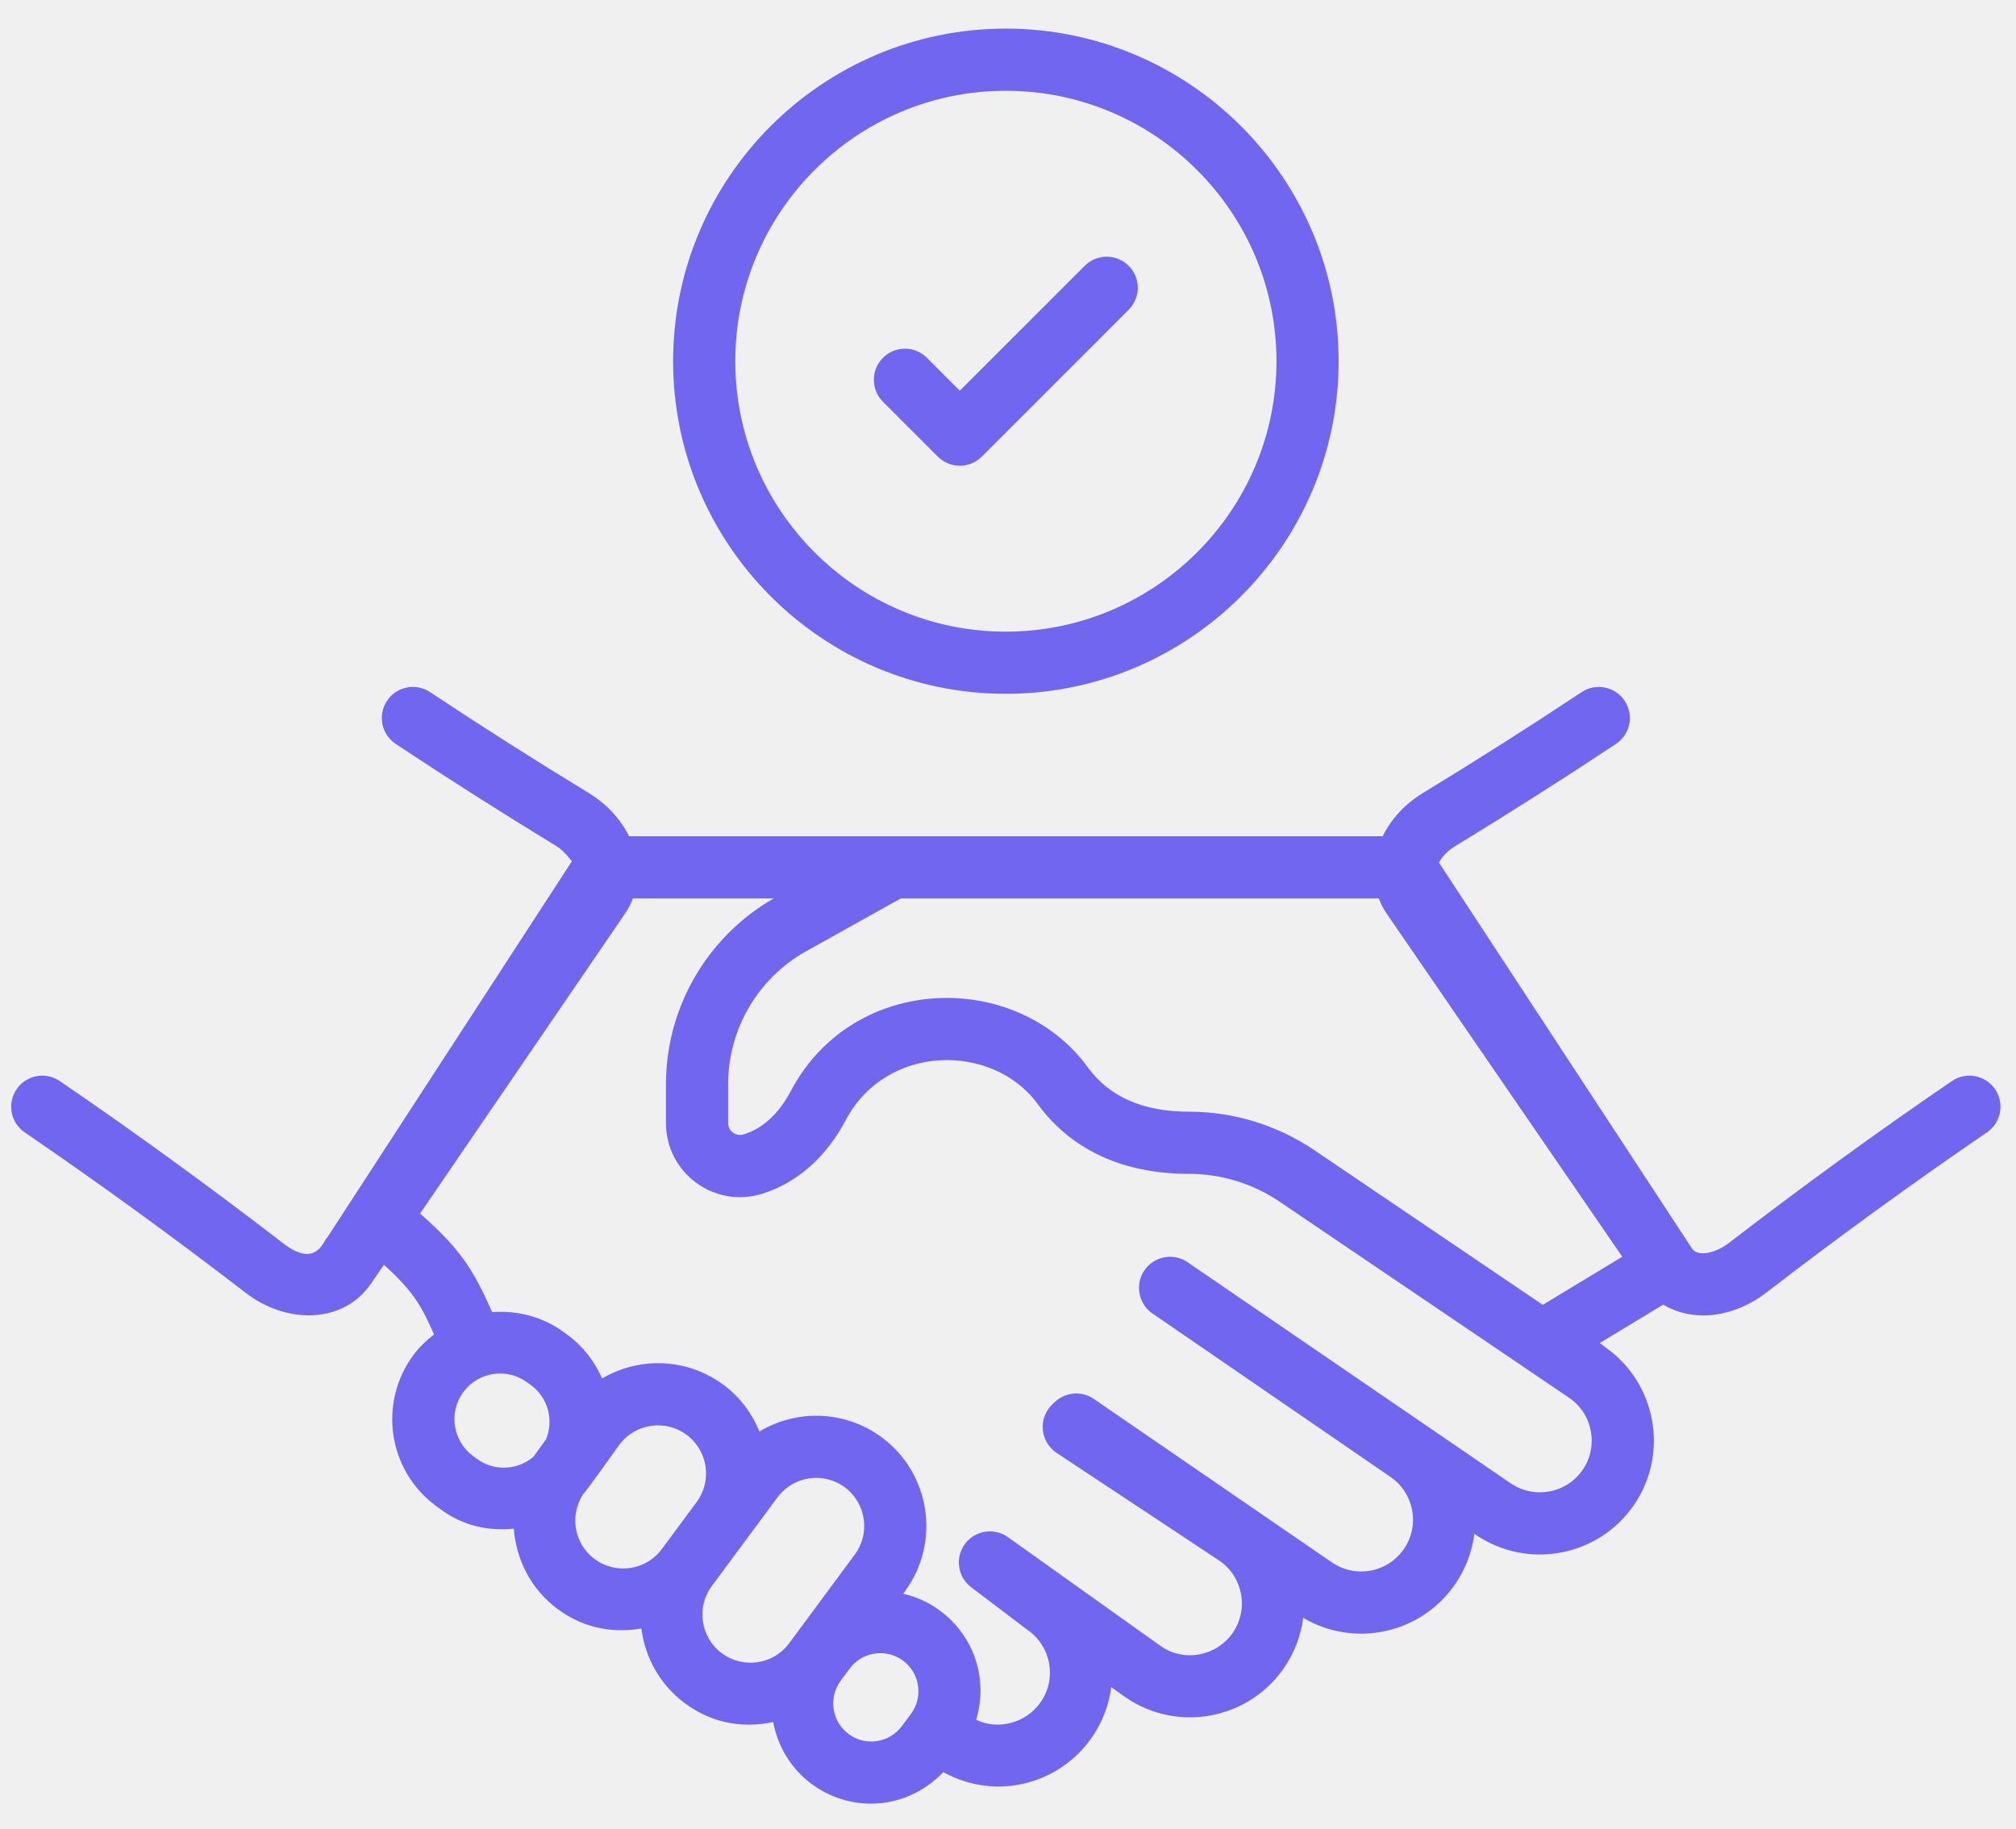
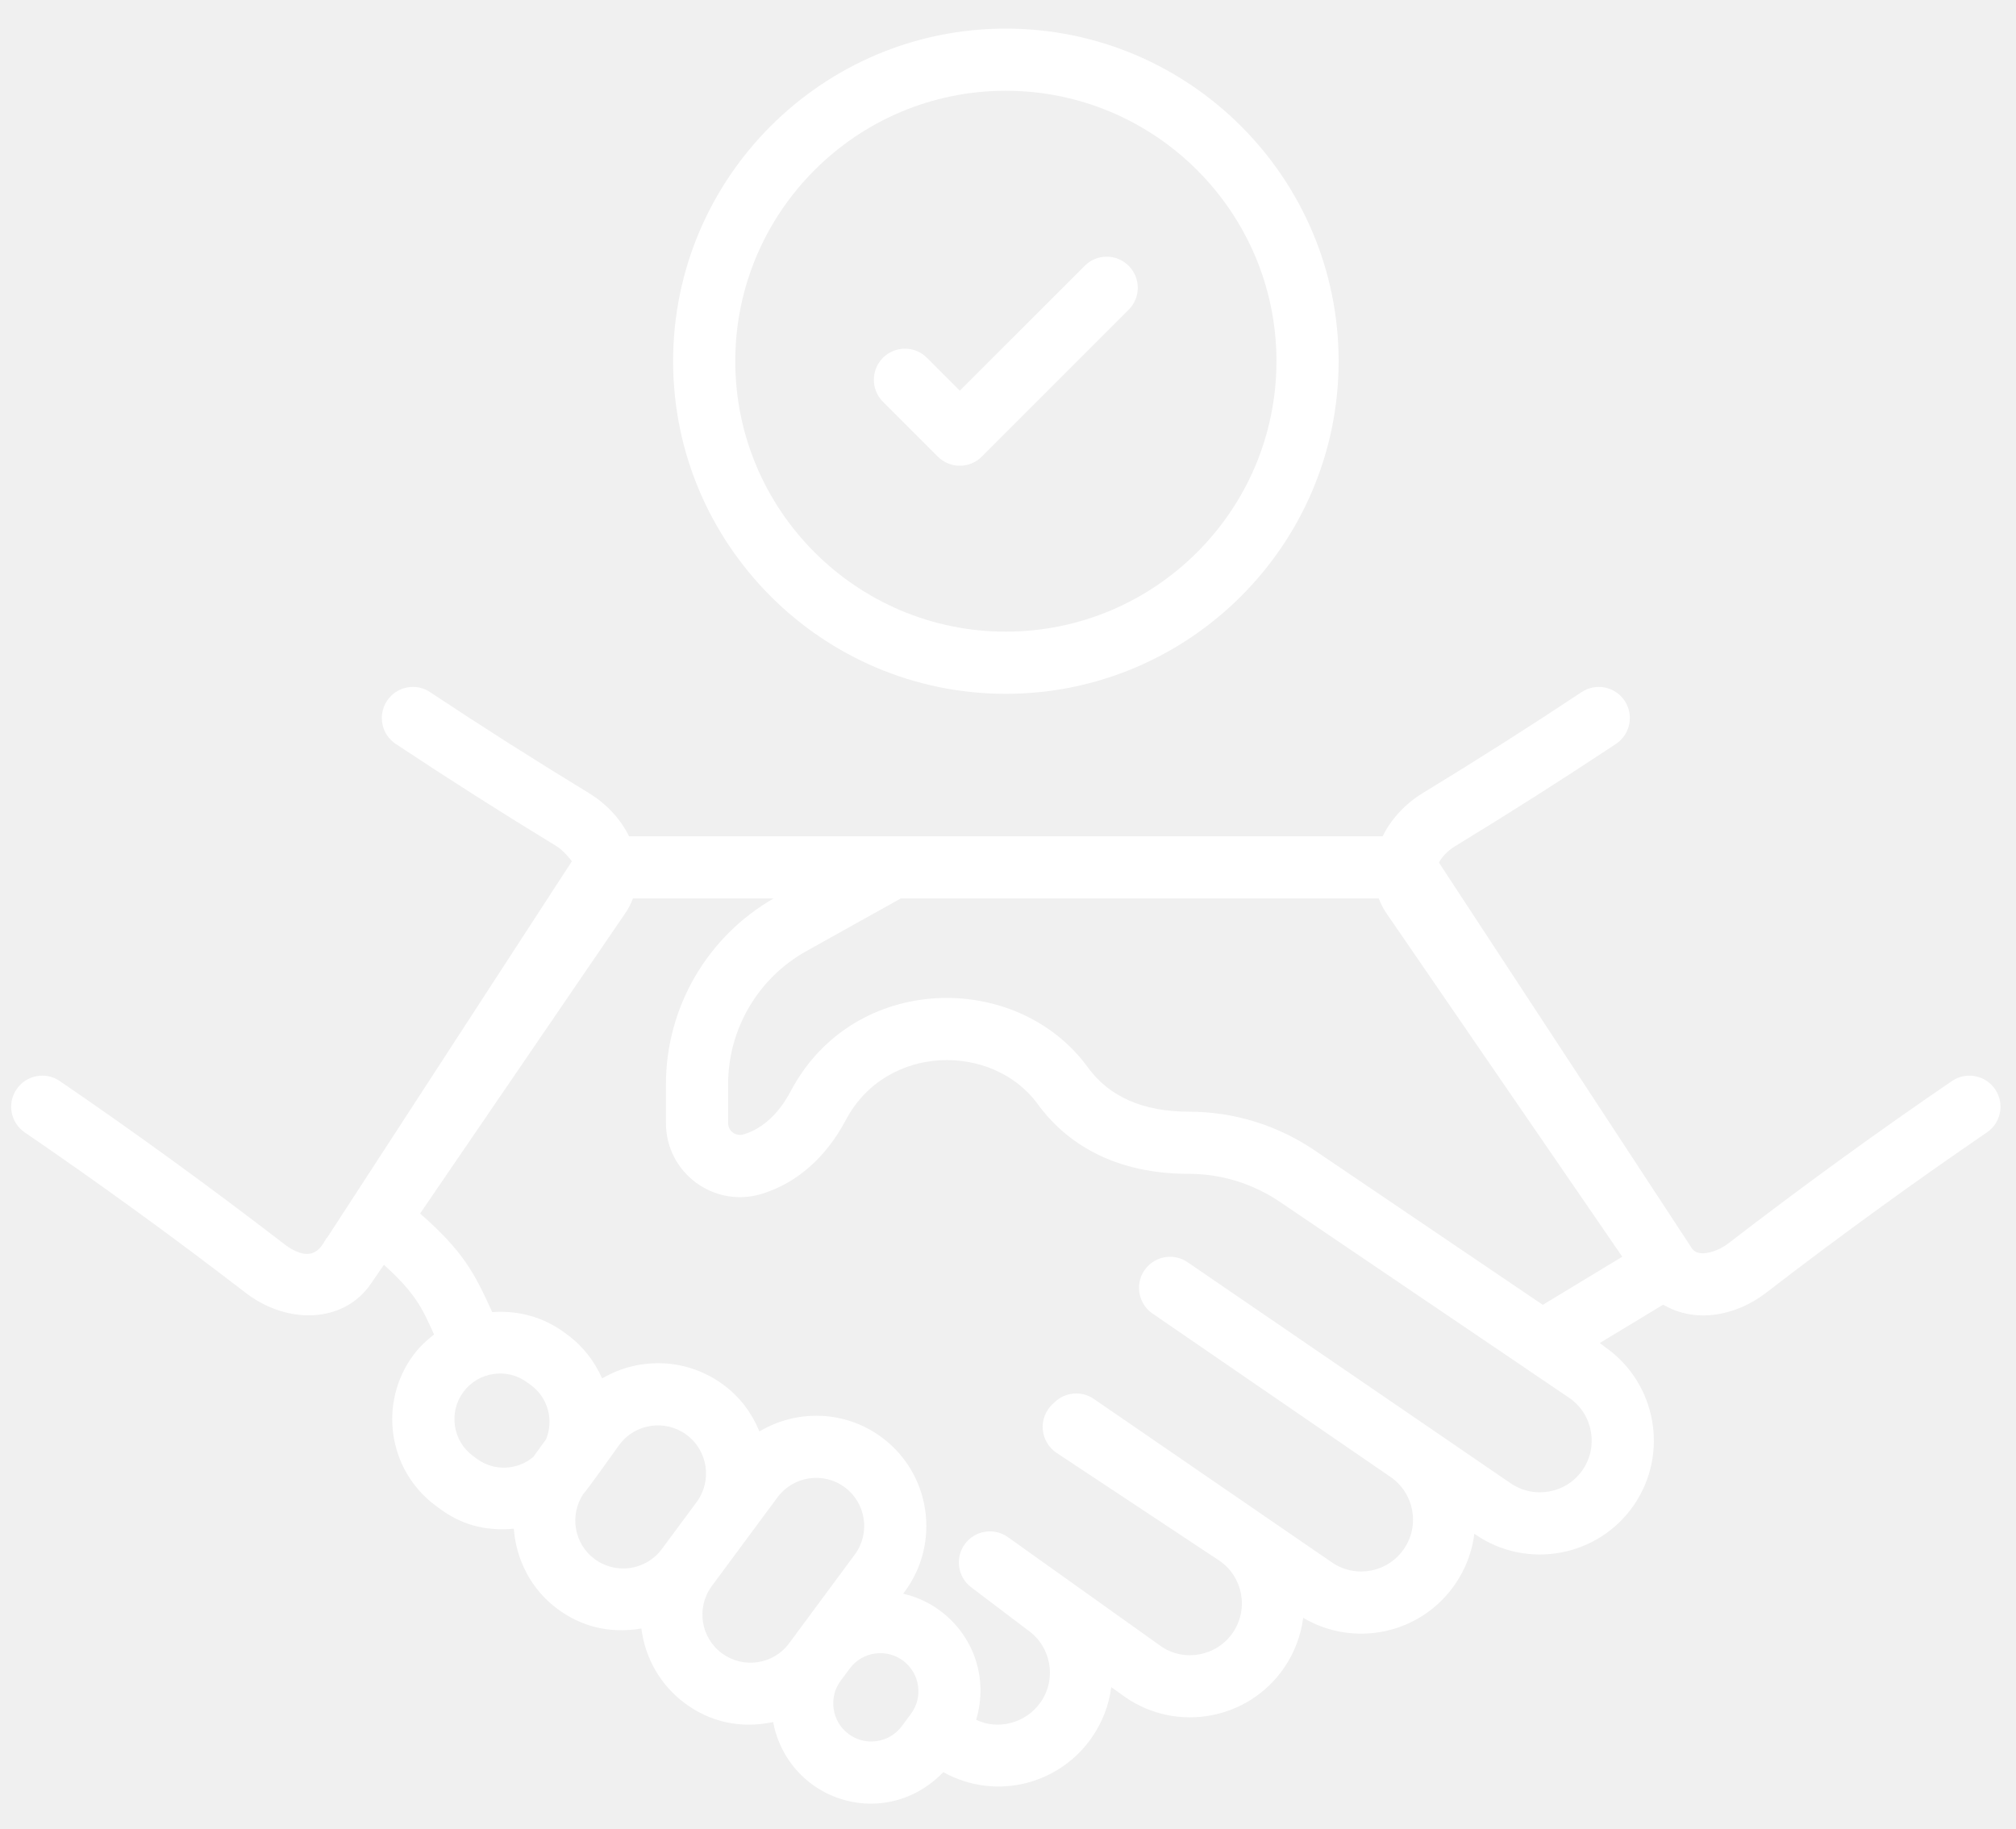
<svg xmlns="http://www.w3.org/2000/svg" width="43" height="39" viewBox="0 0 43 39" fill="none">
-   <path d="M42.554 23.231C42.348 22.929 41.935 22.851 41.633 23.057C40.029 24.152 38.425 25.318 36.862 26.521C36.638 26.695 36.231 26.829 36.093 26.634L30.692 18.398C30.754 18.282 30.864 18.152 31.043 18.044C32.2 17.339 33.352 16.607 34.467 15.867C34.772 15.664 34.856 15.253 34.653 14.947C34.451 14.643 34.039 14.559 33.734 14.762C32.633 15.493 31.496 16.216 30.355 16.91C29.969 17.144 29.671 17.47 29.491 17.836C29.417 17.836 13.341 17.836 13.417 17.836C13.237 17.47 12.939 17.145 12.554 16.911C11.412 16.216 10.275 15.493 9.173 14.762C8.869 14.558 8.457 14.642 8.255 14.947C8.052 15.253 8.135 15.664 8.441 15.867C9.556 16.607 10.708 17.34 11.866 18.045C12.029 18.143 12.198 18.369 12.198 18.369C11.717 19.109 10.37 21.181 6.977 26.399C6.91 26.426 6.763 27.075 6.045 26.521C4.483 25.318 2.878 24.152 1.275 23.057C0.973 22.851 0.561 22.928 0.354 23.231C0.147 23.533 0.225 23.946 0.527 24.152C2.109 25.233 3.693 26.383 5.235 27.57C6.118 28.254 7.326 28.232 7.909 27.383L8.189 26.975C8.856 27.582 8.998 27.883 9.258 28.462C9.097 28.588 8.945 28.728 8.818 28.9C8.071 29.908 8.263 31.352 9.298 32.118L9.381 32.179C9.815 32.5 10.319 32.664 10.959 32.605C11.009 33.262 11.323 33.896 11.893 34.318H11.894C12.378 34.676 12.973 34.852 13.68 34.734C13.758 35.348 14.073 35.931 14.608 36.328C15.122 36.708 15.76 36.882 16.491 36.729C16.587 37.239 16.863 37.717 17.312 38.05C17.694 38.333 18.139 38.469 18.581 38.469C19.152 38.469 19.707 38.229 20.12 37.797C21.259 38.425 22.611 38.045 23.294 37.049C23.516 36.726 23.654 36.362 23.702 35.984L24.008 36.202C25.114 36.961 26.629 36.678 27.388 35.573C27.61 35.249 27.748 34.884 27.796 34.505C28.877 35.146 30.302 34.859 31.037 33.788C31.261 33.462 31.4 33.095 31.447 32.713L31.47 32.729C32.576 33.488 34.091 33.205 34.85 32.101C35.605 31.001 35.329 29.493 34.236 28.731L34.123 28.644L35.475 27.826C36.161 28.234 37.031 28.067 37.672 27.571C39.214 26.383 40.798 25.233 42.38 24.152C42.683 23.946 42.76 23.533 42.554 23.231ZM11.648 30.696C11.58 30.79 11.386 31.058 11.376 31.073C11.04 31.357 10.54 31.387 10.17 31.113C10.169 31.113 10.169 31.113 10.169 31.112L10.087 31.052C9.655 30.732 9.564 30.121 9.883 29.689C10.201 29.259 10.812 29.164 11.247 29.486L11.329 29.546C11.694 29.817 11.812 30.294 11.648 30.696ZM14.117 33.038C13.78 33.493 13.14 33.589 12.683 33.252C12.244 32.927 12.143 32.318 12.439 31.867C12.545 31.751 13.034 31.059 13.209 30.816C13.551 30.356 14.194 30.269 14.644 30.602C15.099 30.939 15.195 31.582 14.859 32.036L14.117 33.038ZM16.832 35.048C16.488 35.512 15.844 35.592 15.398 35.262H15.397C14.941 34.923 14.847 34.282 15.183 33.827L16.583 31.936C16.919 31.483 17.562 31.384 18.018 31.721C18.472 32.058 18.569 32.702 18.232 33.156L16.832 35.048ZM19.43 36.554L19.237 36.814C18.97 37.175 18.46 37.251 18.101 36.984H18.101C17.741 36.718 17.665 36.208 17.931 35.847L18.124 35.588C18.39 35.227 18.9 35.152 19.26 35.418C19.621 35.685 19.697 36.193 19.43 36.554ZM33.757 31.35C33.412 31.852 32.724 31.981 32.217 31.633L25.332 26.922C25.031 26.714 24.618 26.791 24.41 27.093C24.331 27.208 24.294 27.339 24.294 27.469C24.294 27.679 24.395 27.887 24.582 28.015L29.659 31.501C30.155 31.841 30.295 32.527 29.944 33.037C29.601 33.539 28.914 33.67 28.408 33.323L23.331 29.837C23.073 29.659 22.725 29.688 22.498 29.903L22.445 29.953C22.299 30.093 22.224 30.291 22.242 30.492C22.26 30.693 22.368 30.875 22.536 30.987L26.009 33.287C26.512 33.632 26.64 34.319 26.295 34.823C25.95 35.325 25.26 35.453 24.768 35.115L21.499 32.785C21.204 32.575 20.794 32.64 20.58 32.932C20.366 33.224 20.425 33.634 20.714 33.853L21.915 34.763C22.417 35.108 22.546 35.797 22.2 36.299C21.882 36.764 21.27 36.903 20.821 36.679C21.09 35.775 20.751 34.871 20.049 34.352C19.808 34.173 19.54 34.055 19.264 33.991L19.298 33.945C20.069 32.903 19.849 31.427 18.807 30.656C18.021 30.074 16.989 30.057 16.198 30.531C16.041 30.148 15.789 29.8 15.433 29.537C14.928 29.163 14.308 29.008 13.687 29.101C13.384 29.146 13.099 29.249 12.843 29.4C12.684 29.04 12.442 28.721 12.117 28.48L12.035 28.419C11.575 28.079 11.029 27.946 10.498 27.985C10.128 27.167 9.887 26.692 8.96 25.883C15.631 16.12 12.441 20.789 13.34 19.473C13.407 19.375 13.459 19.27 13.5 19.162H16.502C15.084 19.976 14.204 21.488 14.204 23.126V23.952C14.204 25.021 15.239 25.779 16.259 25.46C17.002 25.228 17.619 24.684 18.041 23.888C18.909 22.248 21.185 22.243 22.134 23.549C22.627 24.227 23.586 25.036 25.353 25.036C26.048 25.036 26.719 25.242 27.295 25.631L32.506 29.16C32.509 29.162 32.512 29.164 32.515 29.167L33.468 29.812C33.469 29.812 33.47 29.813 33.471 29.814C33.973 30.159 34.101 30.848 33.757 31.35ZM32.907 27.83L28.038 24.534C27.242 23.995 26.313 23.71 25.353 23.71C24.383 23.71 23.661 23.393 23.207 22.77C21.694 20.688 18.207 20.741 16.869 23.267C16.611 23.755 16.272 24.067 15.864 24.194C15.695 24.246 15.53 24.124 15.53 23.952V23.126C15.53 21.949 16.168 20.862 17.195 20.288L19.214 19.162H29.408C29.45 19.27 29.501 19.375 29.568 19.473L34.602 26.804L32.907 27.83Z" fill="#7166F0" />
-   <path d="M21.451 14.798C25.367 14.798 28.552 11.615 28.552 7.704C28.552 3.792 25.367 0.61 21.451 0.61C17.54 0.61 14.357 3.792 14.357 7.704C14.357 11.615 17.54 14.798 21.451 14.798ZM21.451 1.936C24.636 1.936 27.226 4.523 27.226 7.704C27.226 10.884 24.636 13.472 21.451 13.472C18.271 13.472 15.683 10.884 15.683 7.704C15.683 4.523 18.271 1.936 21.451 1.936Z" fill="#7166F0" />
-   <path d="M20.003 9.739C20.262 9.998 20.681 9.999 20.941 9.739L24.074 6.606C24.333 6.347 24.333 5.928 24.074 5.669C23.815 5.41 23.395 5.41 23.137 5.669L20.472 8.333L19.77 7.631C19.511 7.372 19.092 7.372 18.833 7.631C18.574 7.89 18.574 8.31 18.833 8.569L20.003 9.739Z" fill="#7166F0" />
+   <path d="M42.554 23.231C42.348 22.929 41.935 22.851 41.633 23.057C40.029 24.152 38.425 25.318 36.862 26.521C36.638 26.695 36.231 26.829 36.093 26.634L30.692 18.398C30.754 18.282 30.864 18.152 31.043 18.044C32.2 17.339 33.352 16.607 34.467 15.867C34.772 15.664 34.856 15.253 34.653 14.947C34.451 14.643 34.039 14.559 33.734 14.762C32.633 15.493 31.496 16.216 30.355 16.91C29.969 17.144 29.671 17.47 29.491 17.836C29.417 17.836 13.341 17.836 13.417 17.836C13.237 17.47 12.939 17.145 12.554 16.911C11.412 16.216 10.275 15.493 9.173 14.762C8.869 14.558 8.457 14.642 8.255 14.947C8.052 15.253 8.135 15.664 8.441 15.867C9.556 16.607 10.708 17.34 11.866 18.045C12.029 18.143 12.198 18.369 12.198 18.369C11.717 19.109 10.37 21.181 6.977 26.399C6.91 26.426 6.763 27.075 6.045 26.521C4.483 25.318 2.878 24.152 1.275 23.057C0.973 22.851 0.561 22.928 0.354 23.231C0.147 23.533 0.225 23.946 0.527 24.152C2.109 25.233 3.693 26.383 5.235 27.57C6.118 28.254 7.326 28.232 7.909 27.383L8.189 26.975C8.856 27.582 8.998 27.883 9.258 28.462C9.097 28.588 8.945 28.728 8.818 28.9C8.071 29.908 8.263 31.352 9.298 32.118L9.381 32.179C9.815 32.5 10.319 32.664 10.959 32.605C11.009 33.262 11.323 33.896 11.893 34.318H11.894C12.378 34.676 12.973 34.852 13.68 34.734C13.758 35.348 14.073 35.931 14.608 36.328C15.122 36.708 15.76 36.882 16.491 36.729C16.587 37.239 16.863 37.717 17.312 38.05C17.694 38.333 18.139 38.469 18.581 38.469C19.152 38.469 19.707 38.229 20.12 37.797C21.259 38.425 22.611 38.045 23.294 37.049C23.516 36.726 23.654 36.362 23.702 35.984L24.008 36.202C25.114 36.961 26.629 36.678 27.388 35.573C27.61 35.249 27.748 34.884 27.796 34.505C28.877 35.146 30.302 34.859 31.037 33.788C31.261 33.462 31.4 33.095 31.447 32.713L31.47 32.729C32.576 33.488 34.091 33.205 34.85 32.101C35.605 31.001 35.329 29.493 34.236 28.731L34.123 28.644L35.475 27.826C36.161 28.234 37.031 28.067 37.672 27.571C39.214 26.383 40.798 25.233 42.38 24.152C42.683 23.946 42.76 23.533 42.554 23.231ZM11.648 30.696C11.58 30.79 11.386 31.058 11.376 31.073C11.04 31.357 10.54 31.387 10.17 31.113C10.169 31.113 10.169 31.113 10.169 31.112L10.087 31.052C9.655 30.732 9.564 30.121 9.883 29.689C10.201 29.259 10.812 29.164 11.247 29.486L11.329 29.546C11.694 29.817 11.812 30.294 11.648 30.696ZM14.117 33.038C13.78 33.493 13.14 33.589 12.683 33.252C12.244 32.927 12.143 32.318 12.439 31.867C12.545 31.751 13.034 31.059 13.209 30.816C13.551 30.356 14.194 30.269 14.644 30.602C15.099 30.939 15.195 31.582 14.859 32.036L14.117 33.038ZM16.832 35.048C16.488 35.512 15.844 35.592 15.398 35.262H15.397C14.941 34.923 14.847 34.282 15.183 33.827L16.583 31.936C16.919 31.483 17.562 31.384 18.018 31.721C18.472 32.058 18.569 32.702 18.232 33.156L16.832 35.048ZM19.43 36.554L19.237 36.814C18.97 37.175 18.46 37.251 18.101 36.984H18.101C17.741 36.718 17.665 36.208 17.931 35.847L18.124 35.588C18.39 35.227 18.9 35.152 19.26 35.418C19.621 35.685 19.697 36.193 19.43 36.554ZM33.757 31.35C33.412 31.852 32.724 31.981 32.217 31.633L25.332 26.922C25.031 26.714 24.618 26.791 24.41 27.093C24.331 27.208 24.294 27.339 24.294 27.469C24.294 27.679 24.395 27.887 24.582 28.015L29.659 31.501C30.155 31.841 30.295 32.527 29.944 33.037C29.601 33.539 28.914 33.67 28.408 33.323L23.331 29.837C23.073 29.659 22.725 29.688 22.498 29.903L22.445 29.953C22.299 30.093 22.224 30.291 22.242 30.492C22.26 30.693 22.368 30.875 22.536 30.987L26.009 33.287C26.512 33.632 26.64 34.319 26.295 34.823C25.95 35.325 25.26 35.453 24.768 35.115L21.499 32.785C21.204 32.575 20.794 32.64 20.58 32.932C20.366 33.224 20.425 33.634 20.714 33.853L21.915 34.763C22.417 35.108 22.546 35.797 22.2 36.299C21.882 36.764 21.27 36.903 20.821 36.679C21.09 35.775 20.751 34.871 20.049 34.352C19.808 34.173 19.54 34.055 19.264 33.991L19.298 33.945C20.069 32.903 19.849 31.427 18.807 30.656C18.021 30.074 16.989 30.057 16.198 30.531C16.041 30.148 15.789 29.8 15.433 29.537C14.928 29.163 14.308 29.008 13.687 29.101C13.384 29.146 13.099 29.249 12.843 29.4C12.684 29.04 12.442 28.721 12.117 28.48L12.035 28.419C11.575 28.079 11.029 27.946 10.498 27.985C10.128 27.167 9.887 26.692 8.96 25.883C15.631 16.12 12.441 20.789 13.34 19.473C13.407 19.375 13.459 19.27 13.5 19.162H16.502C15.084 19.976 14.204 21.488 14.204 23.126V23.952C14.204 25.021 15.239 25.779 16.259 25.46C17.002 25.228 17.619 24.684 18.041 23.888C18.909 22.248 21.185 22.243 22.134 23.549C22.627 24.227 23.586 25.036 25.353 25.036C26.048 25.036 26.719 25.242 27.295 25.631L32.506 29.16C32.509 29.162 32.512 29.164 32.515 29.167L33.468 29.812C33.469 29.812 33.47 29.813 33.471 29.814C33.973 30.159 34.101 30.848 33.757 31.35ZM32.907 27.83L28.038 24.534C27.242 23.995 26.313 23.71 25.353 23.71C24.383 23.71 23.661 23.393 23.207 22.77C21.694 20.688 18.207 20.741 16.869 23.267C16.611 23.755 16.272 24.067 15.864 24.194C15.695 24.246 15.53 24.124 15.53 23.952V23.126C15.53 21.949 16.168 20.862 17.195 20.288L19.214 19.162H29.408C29.45 19.27 29.501 19.375 29.568 19.473L34.602 26.804L32.907 27.83Z" fill="#ffffff" />
+   <path d="M21.451 14.798C25.367 14.798 28.552 11.615 28.552 7.704C28.552 3.792 25.367 0.61 21.451 0.61C17.54 0.61 14.357 3.792 14.357 7.704C14.357 11.615 17.54 14.798 21.451 14.798ZM21.451 1.936C24.636 1.936 27.226 4.523 27.226 7.704C27.226 10.884 24.636 13.472 21.451 13.472C18.271 13.472 15.683 10.884 15.683 7.704C15.683 4.523 18.271 1.936 21.451 1.936Z" fill="#ffffff" />
+   <path d="M20.003 9.739C20.262 9.998 20.681 9.999 20.941 9.739L24.074 6.606C24.333 6.347 24.333 5.928 24.074 5.669C23.815 5.41 23.395 5.41 23.137 5.669L20.472 8.333L19.77 7.631C19.511 7.372 19.092 7.372 18.833 7.631C18.574 7.89 18.574 8.31 18.833 8.569L20.003 9.739Z" fill="#ffffff" />
</svg>
